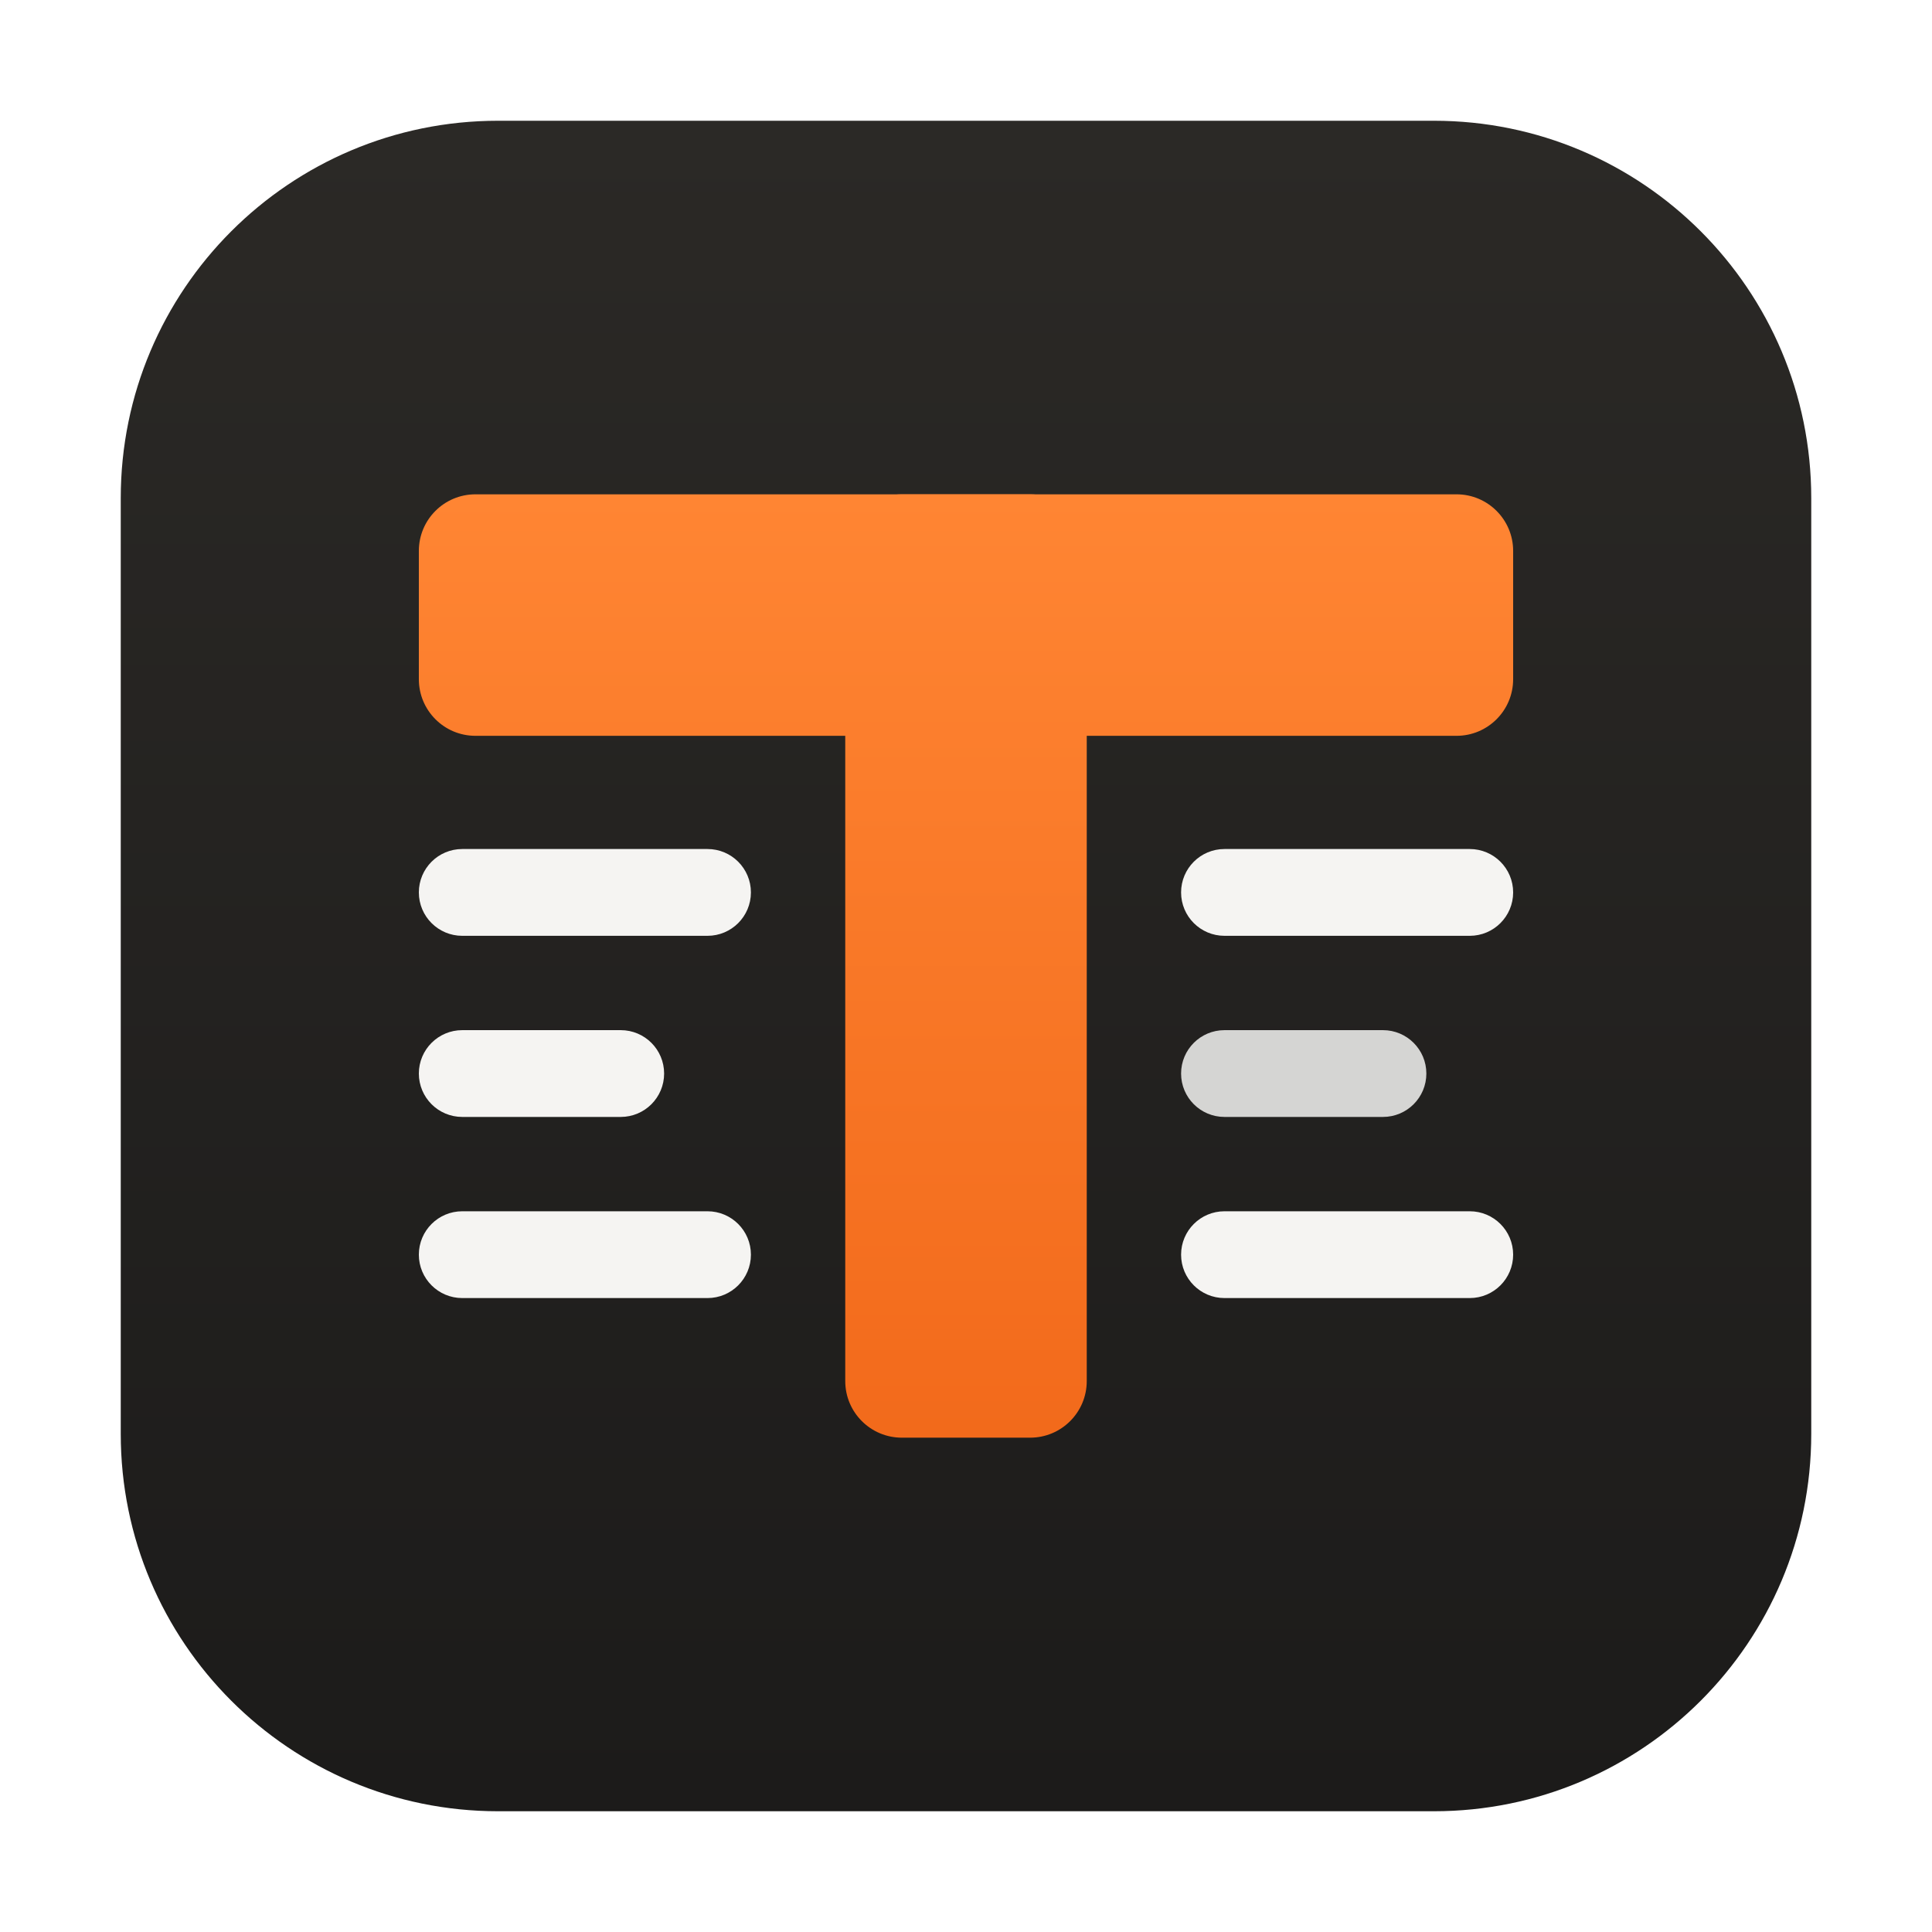
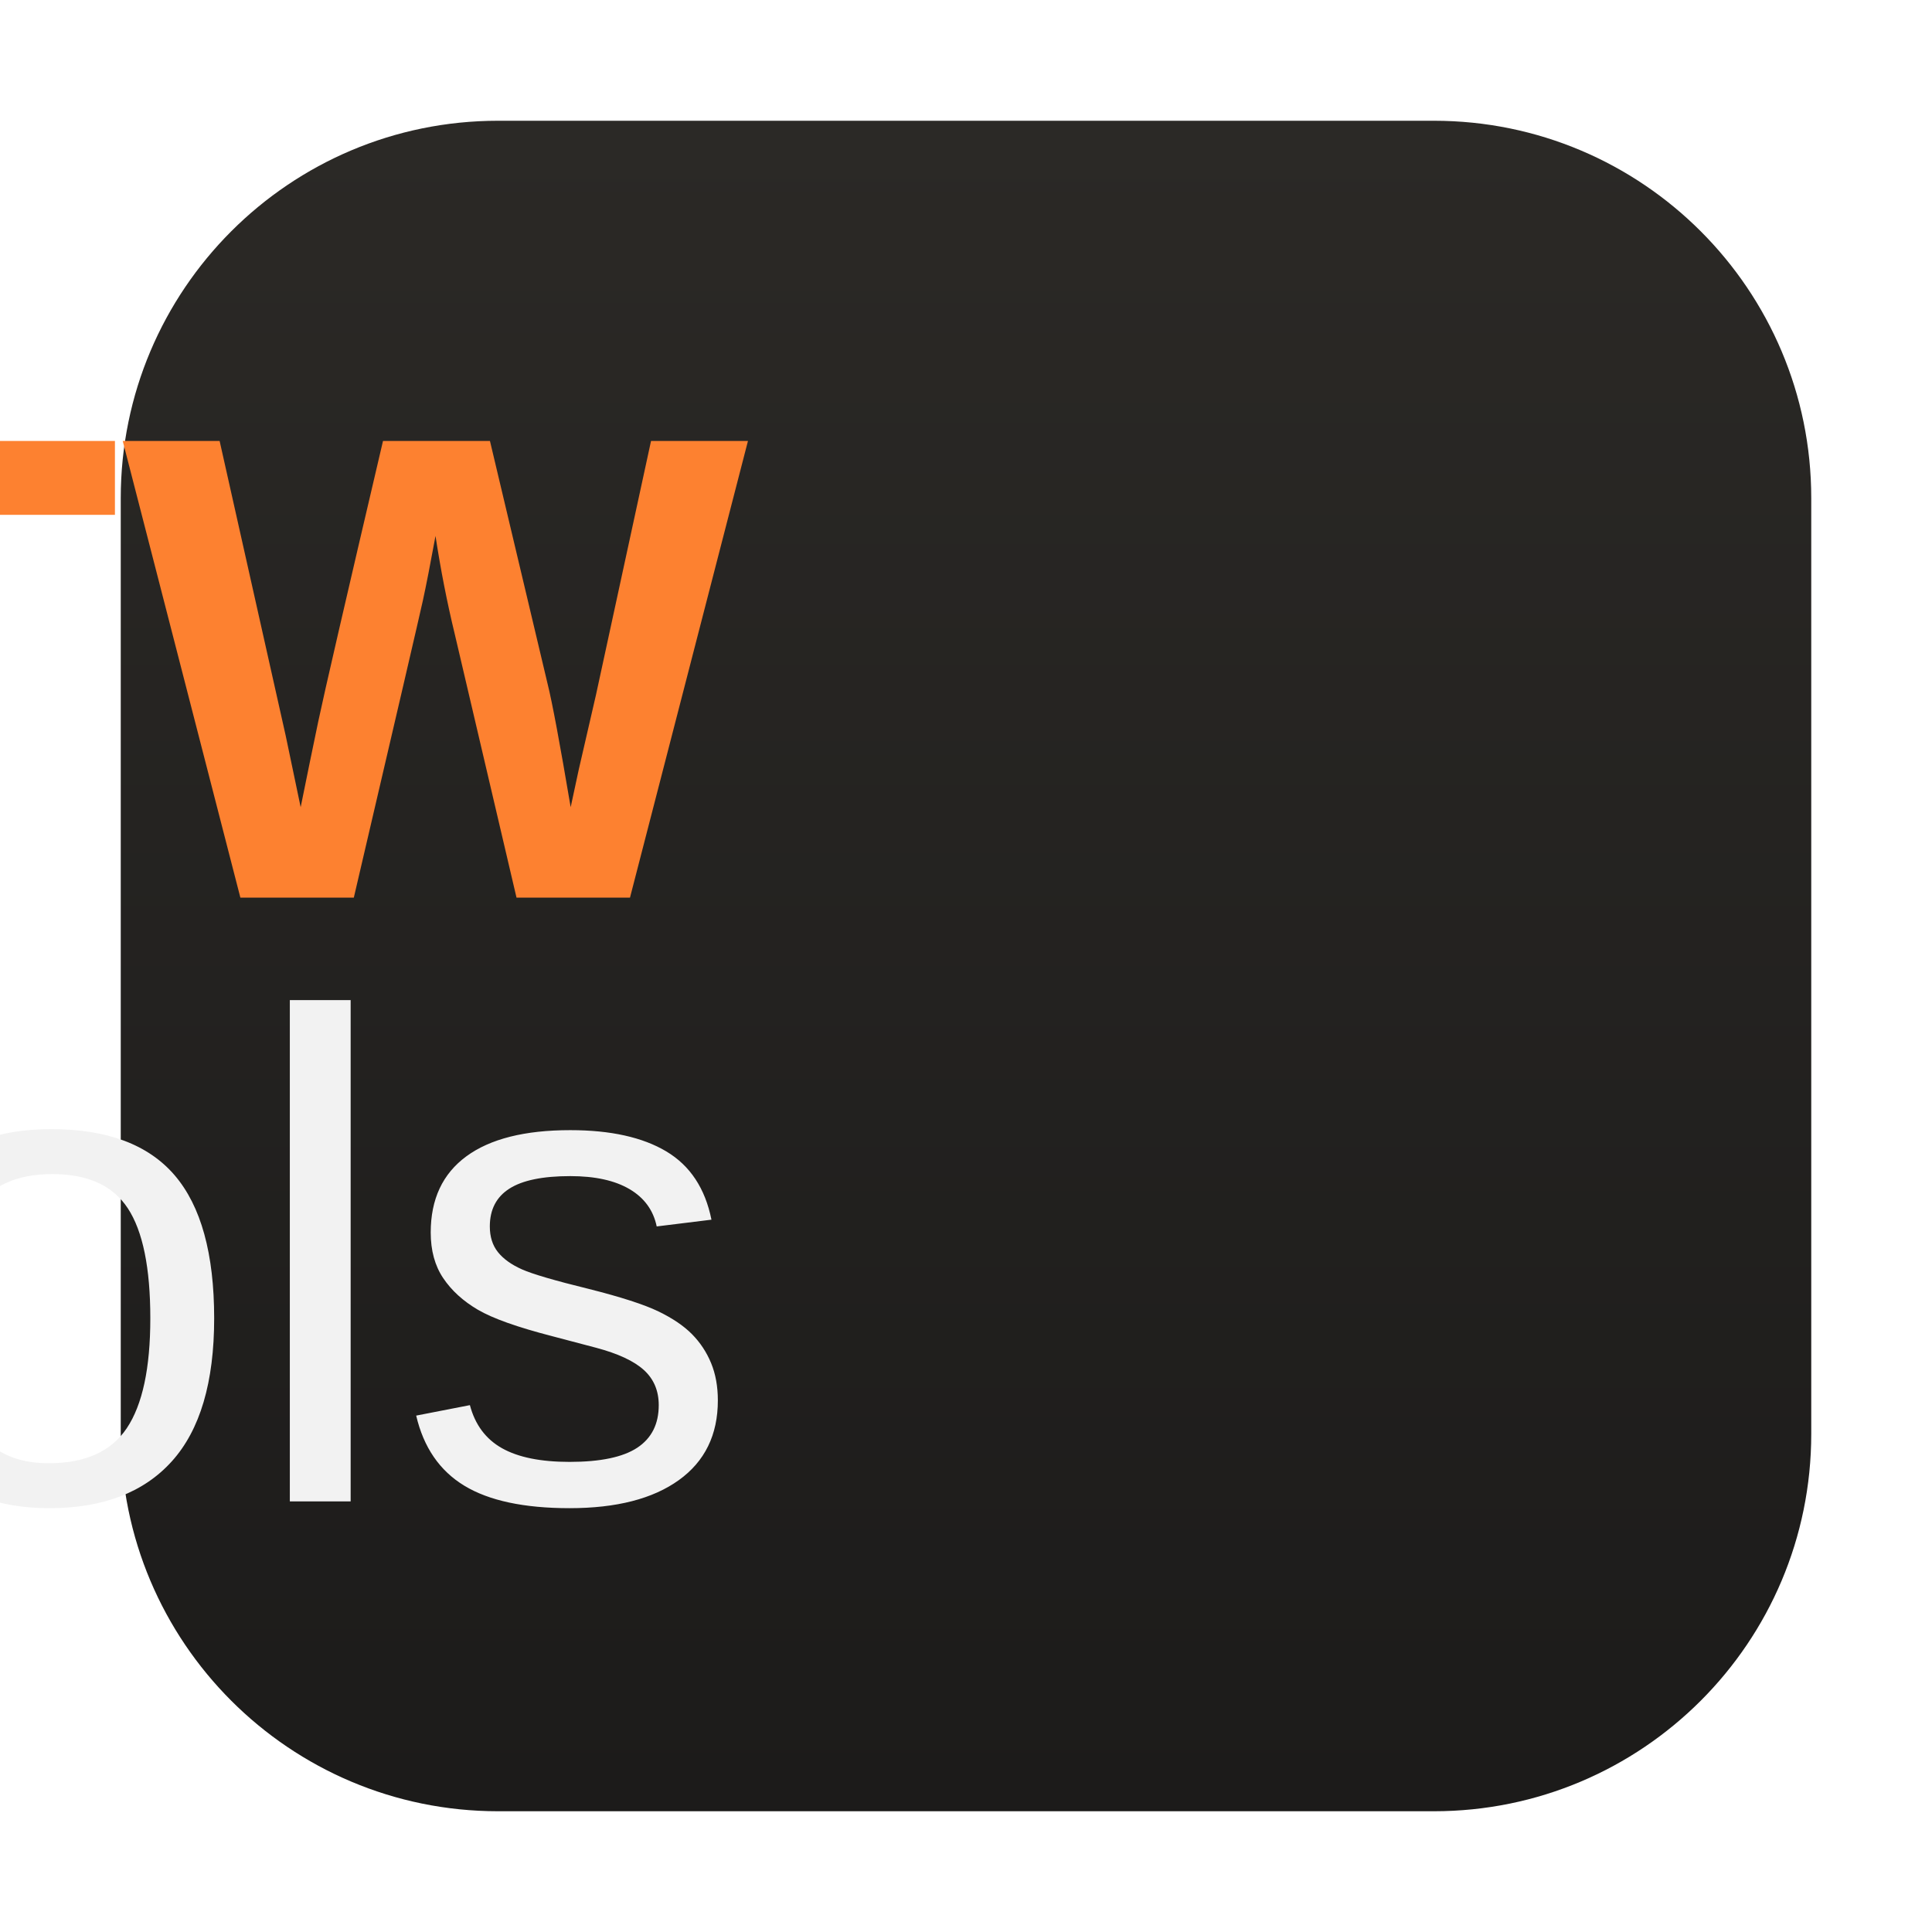
- <svg xmlns="http://www.w3.org/2000/svg" width="1024" height="1024" viewBox="0 0 1024 1024">
-   <defs>
+ <svg xmlns="http://www.w3.org/2000/svg" width="1024" height="1024" viewBox="0 0 1024 1024" version="1.1" id="svg12">
+   <defs id="defs4">
    <linearGradient id="bg" x1="0" y1="0" x2="0" y2="1">
-       <stop offset="0" stop-color="#2B2926" />
-       <stop offset="1" stop-color="#1C1B1A" />
+       <stop offset="0" stop-color="#2B2926" id="stop1" />
+       <stop offset="1" stop-color="#1C1B1A" id="stop2" />
    </linearGradient>
    <linearGradient id="or" gradientUnits="userSpaceOnUse" x1="0" y1="262" x2="0" y2="762">
-       <stop offset="0" stop-color="#FF8533" />
-       <stop offset="1" stop-color="#F26A1B" />
+       <stop offset="0" stop-color="#FF8533" id="stop3" />
+       <stop offset="1" stop-color="#F26A1B" id="stop4" />
    </linearGradient>
  </defs>
-   <rect x="64" y="64" width="896" height="896" rx="200" ry="200" fill="url(#bg)" />
-   <rect x="222" y="262" width="580" height="128" rx="30" fill="url(#or)" />
-   <rect x="448" y="262" width="128" height="500" rx="30" fill="url(#or)" />
-   <g fill="#F5F4F2">
-     <rect x="222" y="450" width="176" height="46" rx="23" />
-     <rect x="222" y="546" width="130" height="46" rx="23" />
-     <rect x="222" y="642" width="176" height="46" rx="23" />
-     <rect x="626" y="450" width="176" height="46" rx="23" />
-     <rect x="626" y="546" width="130" height="46" rx="23" opacity=".85" />
-     <rect x="626" y="642" width="176" height="46" rx="23" />
+   <rect x="64" y="64" width="896" height="896" rx="200" ry="200" fill="url(#bg)" id="rect4" />
+   <g id="g13" transform="translate(0,-33.52409)">
+     <text xml:space="preserve" style="font-weight:bold;font-size:351.832px;line-height:1.1;font-family:'TeX Gyre Adventor';-inkscape-font-specification:'TeX Gyre Adventor Bold';text-align:end;text-decoration-color:#000000;letter-spacing:0px;writing-mode:lr-tb;direction:ltr;text-anchor:end;fill:#fd8130;fill-opacity:1;stroke-width:3.562;stroke-linecap:square;paint-order:fill markers stroke" x="889.343" y="509.292" id="text12">
+       <tspan id="tspan12" x="889.343" y="509.292" style="font-style:normal;font-variant:normal;font-weight:bold;font-stretch:normal;font-family:Arial;-inkscape-font-specification:'Arial Bold';fill:#fd8130;fill-opacity:1;stroke-width:3.562">TTW</tspan>
+     </text>
+     <text xml:space="preserve" style="font-style:normal;font-variant:normal;font-weight:bold;font-stretch:normal;font-size:366.704px;line-height:1.1;font-family:Arial;-inkscape-font-specification:'Arial Bold';text-align:end;text-decoration-color:#000000;letter-spacing:0px;writing-mode:lr-tb;direction:ltr;text-anchor:end;fill:#f2f2f2;fill-opacity:1;stroke-width:3.712;stroke-linecap:square;paint-order:fill markers stroke" x="903.145" y="829.307" id="text13">
+       <tspan id="tspan13" x="903.145" y="829.307" style="font-style:normal;font-variant:normal;font-weight:normal;font-stretch:normal;font-family:Arial;-inkscape-font-specification:Arial;fill:#f2f2f2;stroke-width:3.712">tools</tspan>
+     </text>
  </g>
</svg>
